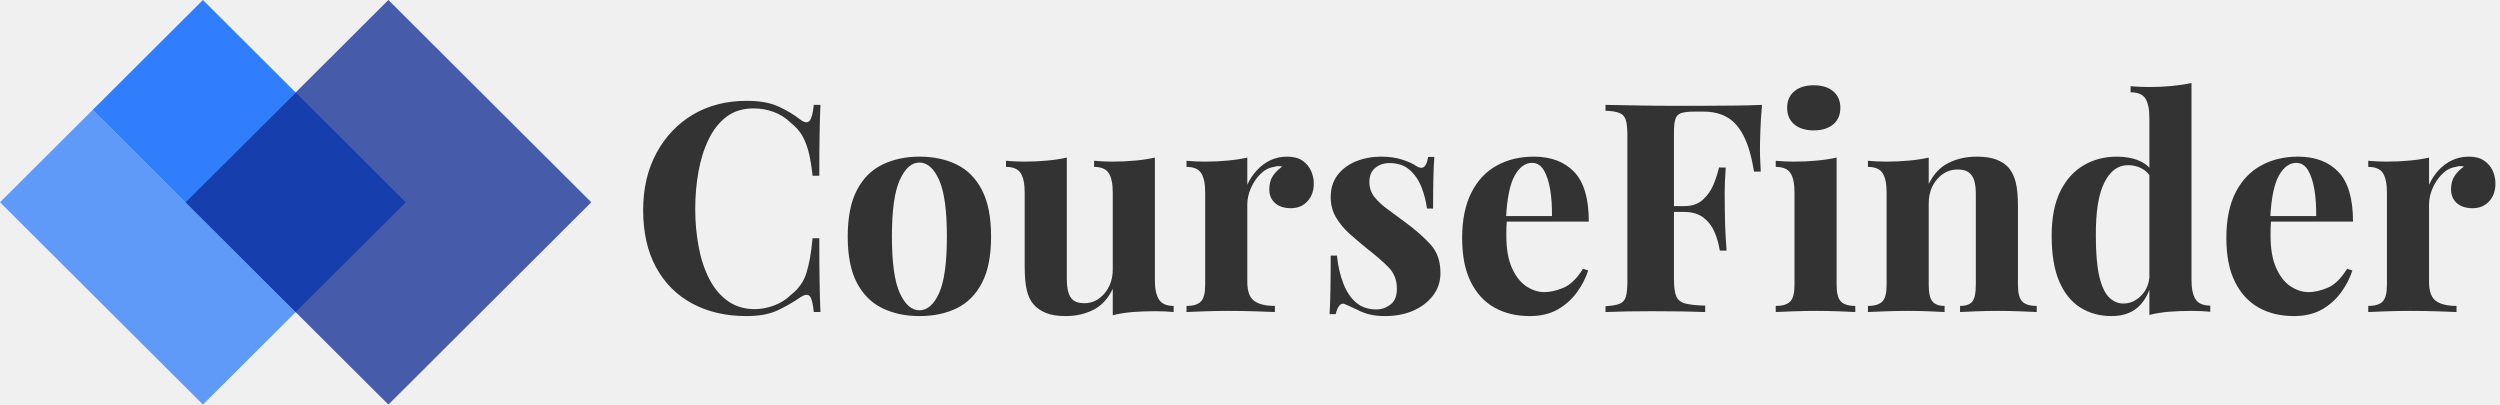
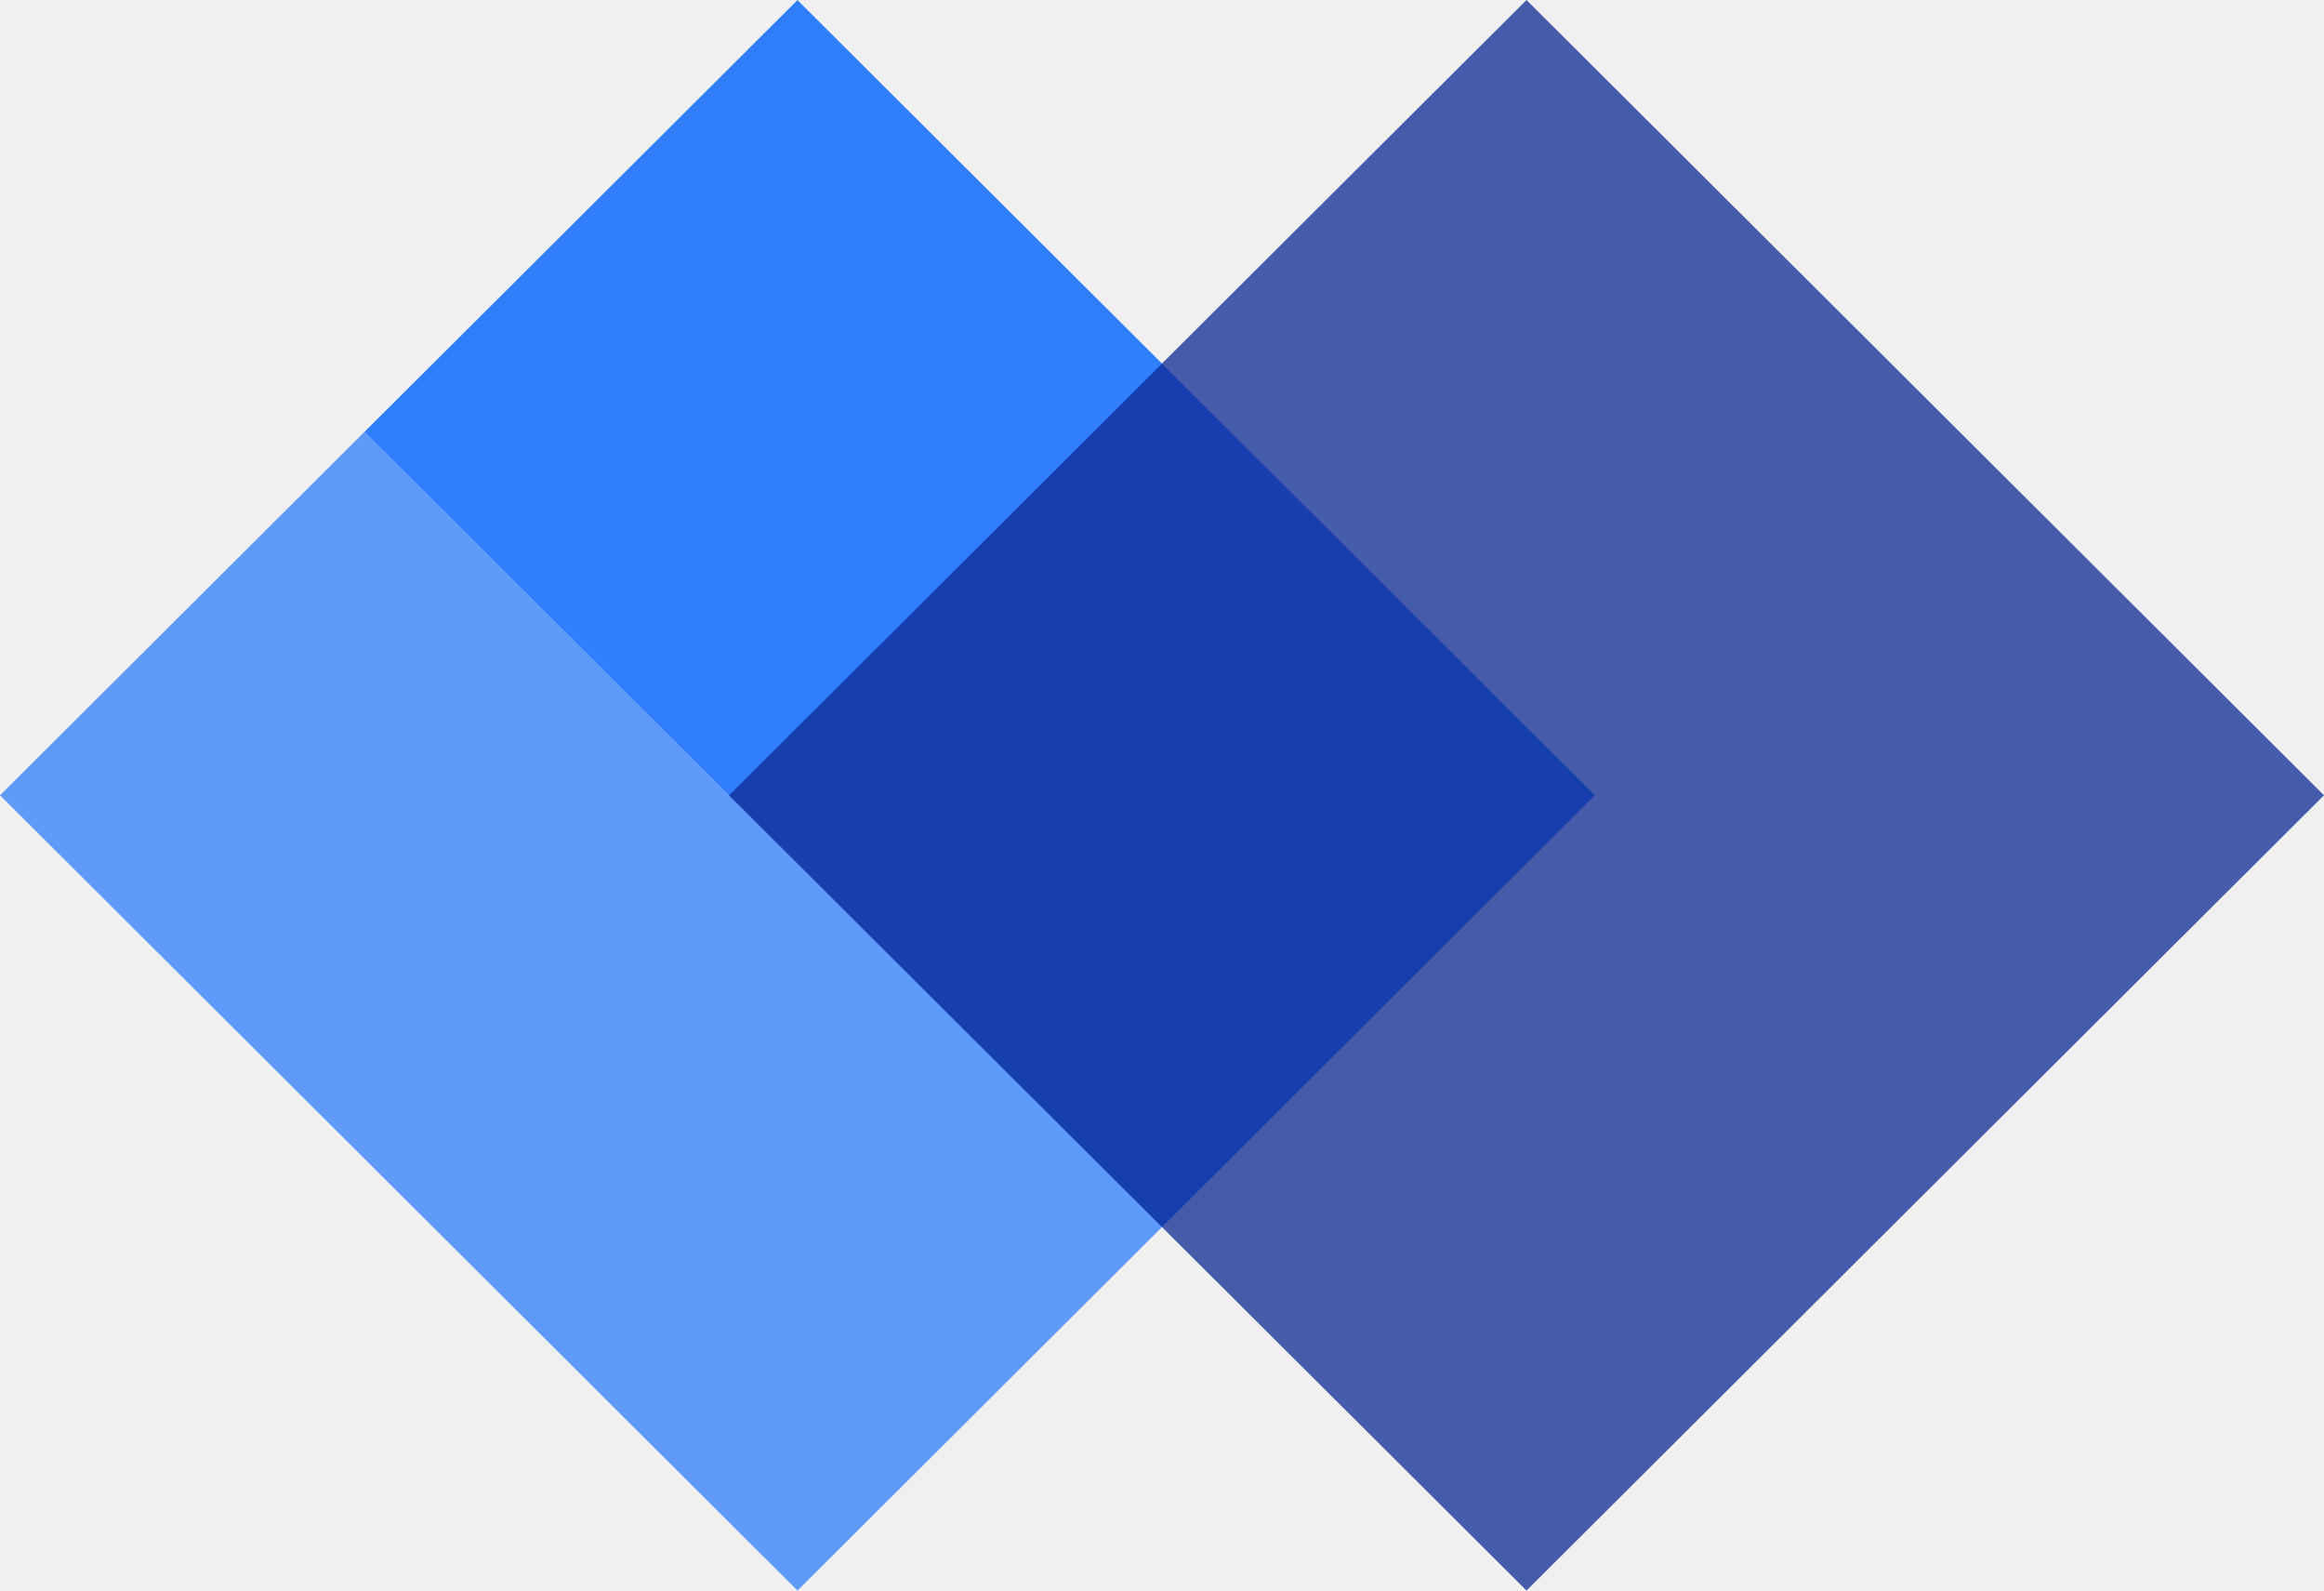
- <svg xmlns="http://www.w3.org/2000/svg" width="241" height="39" viewBox="0 0 241 39" fill="none">
-   <path d="M71.99 9.72C73.23 9.72 74.25 9.903 75.05 10.27C75.85 10.637 76.56 11.063 77.18 11.55C77.553 11.83 77.84 11.863 78.04 11.65C78.233 11.43 78.37 10.917 78.45 10.11H79.09C79.057 10.843 79.03 11.733 79.01 12.78C78.99 13.82 78.98 15.207 78.98 16.94H78.33C78.237 16.073 78.117 15.333 77.97 14.72C77.817 14.113 77.61 13.573 77.35 13.1C77.083 12.633 76.707 12.21 76.22 11.83C75.747 11.363 75.2 11.017 74.58 10.79C73.96 10.563 73.313 10.45 72.64 10.45C71.62 10.45 70.753 10.717 70.04 11.25C69.327 11.79 68.75 12.52 68.31 13.44C67.863 14.36 67.537 15.4 67.33 16.56C67.123 17.713 67.02 18.91 67.02 20.15C67.02 21.41 67.13 22.62 67.35 23.78C67.563 24.933 67.9 25.96 68.36 26.86C68.82 27.767 69.417 28.483 70.15 29.01C70.883 29.537 71.75 29.8 72.75 29.8C73.37 29.8 73.993 29.683 74.62 29.45C75.253 29.21 75.797 28.867 76.25 28.42C76.983 27.853 77.48 27.15 77.74 26.31C78.007 25.477 78.203 24.363 78.33 22.97H78.98C78.98 24.757 78.99 26.2 79.01 27.3C79.03 28.4 79.057 29.327 79.09 30.08H78.45C78.37 29.273 78.243 28.767 78.07 28.56C77.89 28.353 77.593 28.38 77.18 28.64C76.48 29.127 75.74 29.553 74.96 29.92C74.18 30.287 73.18 30.47 71.96 30.47C69.967 30.47 68.223 30.067 66.73 29.26C65.23 28.453 64.067 27.287 63.24 25.76C62.413 24.24 62 22.407 62 20.26C62 18.16 62.43 16.32 63.29 14.74C64.143 13.16 65.317 11.927 66.81 11.04C68.303 10.16 70.03 9.72 71.99 9.72ZM88.63 15.1C90.003 15.1 91.207 15.357 92.24 15.87C93.273 16.377 94.08 17.193 94.66 18.32C95.247 19.447 95.54 20.94 95.54 22.8C95.54 24.667 95.247 26.157 94.66 27.27C94.08 28.39 93.273 29.203 92.24 29.71C91.207 30.217 90.003 30.47 88.63 30.47C87.297 30.47 86.107 30.217 85.06 29.71C84.013 29.203 83.197 28.39 82.61 27.27C82.017 26.157 81.72 24.667 81.72 22.8C81.72 20.94 82.017 19.447 82.61 18.32C83.197 17.193 84.013 16.377 85.06 15.87C86.107 15.357 87.297 15.1 88.63 15.1ZM88.63 15.67C87.877 15.67 87.247 16.23 86.74 17.35C86.233 18.463 85.98 20.28 85.98 22.8C85.98 25.32 86.233 27.137 86.74 28.25C87.247 29.357 87.877 29.91 88.63 29.91C89.397 29.91 90.03 29.357 90.53 28.25C91.03 27.137 91.28 25.32 91.28 22.8C91.28 20.28 91.03 18.463 90.53 17.35C90.03 16.23 89.397 15.67 88.63 15.67ZM111.33 15.19V27.01C111.33 27.85 111.463 28.473 111.73 28.88C111.99 29.287 112.46 29.49 113.14 29.49V30.08C112.553 30.027 111.97 30 111.39 30C110.597 30 109.863 30.027 109.19 30.08C108.51 30.133 107.87 30.237 107.27 30.39V27.85C106.817 28.79 106.193 29.463 105.4 29.87C104.6 30.27 103.71 30.47 102.73 30.47C101.943 30.47 101.303 30.367 100.81 30.16C100.323 29.953 99.94 29.69 99.66 29.37C99.34 29.017 99.113 28.547 98.98 27.96C98.847 27.38 98.78 26.63 98.78 25.71V18.57C98.78 17.723 98.653 17.1 98.4 16.7C98.147 16.293 97.673 16.09 96.98 16.09V15.5C97.58 15.553 98.16 15.58 98.72 15.58C99.513 15.58 100.253 15.547 100.94 15.48C101.627 15.42 102.26 15.323 102.84 15.19V26.86C102.84 27.333 102.883 27.75 102.97 28.11C103.057 28.463 103.22 28.74 103.46 28.94C103.707 29.133 104.063 29.23 104.53 29.23C105.283 29.23 105.93 28.917 106.47 28.29C107.003 27.657 107.27 26.88 107.27 25.96V18.57C107.27 17.723 107.143 17.1 106.89 16.7C106.637 16.293 106.163 16.09 105.47 16.09V15.5C106.07 15.553 106.65 15.58 107.21 15.58C108.003 15.58 108.743 15.547 109.43 15.48C110.117 15.42 110.75 15.323 111.33 15.19ZM124.08 15.1C124.68 15.1 125.17 15.227 125.55 15.48C125.923 15.74 126.2 16.067 126.38 16.46C126.56 16.853 126.65 17.267 126.65 17.7C126.65 18.393 126.447 18.96 126.04 19.4C125.633 19.847 125.103 20.07 124.45 20.07C123.79 20.07 123.277 19.903 122.91 19.57C122.543 19.243 122.36 18.807 122.36 18.26C122.36 17.733 122.477 17.297 122.71 16.95C122.95 16.603 123.247 16.307 123.6 16.06C123.34 15.987 123.077 15.997 122.81 16.09C122.323 16.163 121.887 16.393 121.5 16.78C121.113 17.167 120.807 17.623 120.58 18.15C120.353 18.677 120.24 19.193 120.24 19.7V27.17C120.24 28.077 120.463 28.69 120.91 29.01C121.35 29.33 122.013 29.49 122.9 29.49V30.08C122.467 30.06 121.837 30.037 121.01 30.01C120.183 29.983 119.317 29.97 118.41 29.97C117.657 29.97 116.897 29.983 116.13 30.01C115.357 30.037 114.773 30.06 114.38 30.08V29.49C115.04 29.49 115.503 29.347 115.77 29.06C116.043 28.78 116.18 28.247 116.18 27.46V18.57C116.18 17.723 116.053 17.1 115.8 16.7C115.547 16.293 115.073 16.09 114.38 16.09V15.5C114.98 15.553 115.563 15.58 116.13 15.58C116.917 15.58 117.653 15.547 118.34 15.48C119.027 15.42 119.66 15.323 120.24 15.19V17.81C120.467 17.303 120.77 16.843 121.15 16.43C121.523 16.017 121.953 15.693 122.44 15.46C122.933 15.22 123.48 15.1 124.08 15.1ZM133.13 15.1C133.923 15.1 134.617 15.2 135.21 15.4C135.803 15.6 136.23 15.793 136.49 15.98C137.13 16.413 137.523 16.13 137.67 15.13H138.27C138.23 15.657 138.2 16.3 138.18 17.06C138.16 17.827 138.15 18.84 138.15 20.1H137.56C137.467 19.4 137.29 18.713 137.03 18.04C136.763 17.36 136.38 16.803 135.88 16.37C135.387 15.937 134.743 15.72 133.95 15.72C133.403 15.72 132.943 15.877 132.57 16.19C132.197 16.497 132.01 16.943 132.01 17.53C132.01 18.097 132.177 18.59 132.51 19.01C132.85 19.43 133.29 19.833 133.83 20.22C134.363 20.607 134.92 21.017 135.5 21.45C136.44 22.143 137.237 22.843 137.89 23.55C138.537 24.257 138.86 25.173 138.86 26.3C138.86 27.147 138.617 27.883 138.13 28.51C137.637 29.143 136.99 29.63 136.19 29.97C135.397 30.303 134.51 30.47 133.53 30.47C132.963 30.47 132.46 30.417 132.02 30.31C131.58 30.197 131.2 30.053 130.88 29.88C130.633 29.767 130.403 29.66 130.19 29.56C129.97 29.453 129.767 29.363 129.58 29.29C129.393 29.237 129.23 29.303 129.09 29.49C128.95 29.677 128.84 29.94 128.76 30.28H128.17C128.21 29.673 128.237 28.94 128.25 28.08C128.27 27.213 128.28 26.067 128.28 24.64H128.88C128.987 25.653 129.193 26.55 129.5 27.33C129.8 28.11 130.207 28.72 130.72 29.16C131.24 29.607 131.893 29.83 132.68 29.83C133.173 29.83 133.627 29.673 134.04 29.36C134.453 29.053 134.66 28.54 134.66 27.82C134.66 26.993 134.39 26.307 133.85 25.76C133.317 25.22 132.637 24.63 131.81 23.99C131.21 23.497 130.64 23.013 130.1 22.54C129.567 22.06 129.13 21.533 128.79 20.96C128.45 20.387 128.28 19.733 128.28 19C128.28 18.153 128.507 17.437 128.96 16.85C129.413 16.27 130.01 15.833 130.75 15.54C131.49 15.247 132.283 15.1 133.13 15.1ZM147.86 15.1C149.513 15.1 150.81 15.59 151.75 16.57C152.69 17.55 153.16 19.147 153.16 21.36H143.88L143.82 20.83H149.61C149.623 19.91 149.567 19.06 149.44 18.28C149.307 17.5 149.1 16.873 148.82 16.4C148.533 15.933 148.157 15.7 147.69 15.7C147.03 15.7 146.47 16.113 146.01 16.94C145.55 17.767 145.273 19.137 145.18 21.05L145.26 21.22C145.24 21.447 145.227 21.683 145.22 21.93C145.213 22.177 145.21 22.43 145.21 22.69C145.21 23.99 145.393 25.043 145.76 25.85C146.127 26.657 146.59 27.243 147.15 27.61C147.717 27.977 148.29 28.16 148.87 28.16C149.437 28.16 150.053 28.02 150.72 27.74C151.387 27.46 152.013 26.85 152.6 25.91L153.1 26.07C152.873 26.79 152.517 27.487 152.03 28.16C151.543 28.84 150.923 29.397 150.17 29.83C149.417 30.257 148.513 30.47 147.46 30.47C146.18 30.47 145.053 30.2 144.08 29.66C143.1 29.113 142.333 28.283 141.78 27.17C141.227 26.063 140.95 24.653 140.95 22.94C140.95 21.193 141.247 19.737 141.84 18.57C142.427 17.403 143.243 16.533 144.29 15.96C145.33 15.387 146.52 15.1 147.86 15.1ZM169.86 10.11C169.78 10.957 169.727 11.777 169.7 12.57C169.673 13.357 169.66 13.967 169.66 14.4C169.66 14.813 169.67 15.207 169.69 15.58C169.71 15.96 169.727 16.28 169.74 16.54H169.09C168.85 15.073 168.513 13.923 168.08 13.09C167.647 12.25 167.117 11.653 166.49 11.3C165.857 10.94 165.107 10.76 164.24 10.76H163.31C162.763 10.76 162.35 10.807 162.07 10.9C161.79 10.993 161.603 11.183 161.51 11.47C161.417 11.75 161.37 12.18 161.37 12.76V26.92C161.37 27.653 161.443 28.2 161.59 28.56C161.743 28.913 162.037 29.147 162.47 29.26C162.903 29.373 163.54 29.44 164.38 29.46V30.08C163.8 30.06 163.05 30.04 162.13 30.02C161.21 30.007 160.24 30 159.22 30C158.413 30 157.623 30.007 156.85 30.02C156.083 30.04 155.39 30.06 154.77 30.08V29.52C155.37 29.48 155.82 29.403 156.12 29.29C156.42 29.177 156.623 28.95 156.73 28.61C156.83 28.277 156.88 27.77 156.88 27.09V13.1C156.88 12.407 156.83 11.893 156.73 11.56C156.623 11.233 156.417 11.01 156.11 10.89C155.797 10.763 155.35 10.693 154.77 10.68V10.11C155.783 10.13 156.883 10.15 158.07 10.17C159.25 10.19 160.367 10.2 161.42 10.2C162.473 10.2 163.32 10.2 163.96 10.2C164.827 10.2 165.81 10.193 166.91 10.18C168.01 10.173 168.993 10.15 169.86 10.11ZM160.52 19.87H165.65C165.65 19.87 165.65 19.963 165.65 20.15C165.65 20.337 165.65 20.43 165.65 20.43H160.52C160.52 20.43 160.52 20.337 160.52 20.15C160.52 19.963 160.52 19.87 160.52 19.87ZM165.71 16.15H166.36C166.287 17.217 166.253 18.033 166.26 18.6C166.267 19.167 166.27 19.683 166.27 20.15C166.27 20.623 166.28 21.14 166.3 21.7C166.32 22.267 166.367 23.087 166.44 24.16H165.79C165.683 23.5 165.507 22.887 165.26 22.32C165.013 21.76 164.657 21.307 164.19 20.96C163.717 20.607 163.103 20.43 162.35 20.43V19.87C163.103 19.87 163.707 19.663 164.16 19.25C164.613 18.837 164.957 18.343 165.19 17.77C165.423 17.197 165.597 16.657 165.71 16.15ZM174.85 8.22C175.637 8.22 176.26 8.413 176.72 8.8C177.18 9.187 177.41 9.717 177.41 10.39C177.41 11.07 177.18 11.603 176.72 11.99C176.26 12.377 175.637 12.57 174.85 12.57C174.057 12.57 173.43 12.377 172.97 11.99C172.51 11.603 172.28 11.07 172.28 10.39C172.28 9.717 172.51 9.187 172.97 8.8C173.43 8.413 174.057 8.22 174.85 8.22ZM177.05 15.19V27.46C177.05 28.247 177.187 28.78 177.46 29.06C177.733 29.347 178.197 29.49 178.85 29.49V30.08C178.517 30.06 177.99 30.037 177.27 30.01C176.557 29.983 175.833 29.97 175.1 29.97C174.367 29.97 173.623 29.983 172.87 30.01C172.123 30.037 171.56 30.06 171.18 30.08V29.49C171.84 29.49 172.307 29.347 172.58 29.06C172.853 28.78 172.99 28.247 172.99 27.46V18.57C172.99 17.723 172.863 17.1 172.61 16.7C172.357 16.293 171.88 16.09 171.18 16.09V15.5C171.78 15.553 172.363 15.58 172.93 15.58C173.717 15.58 174.453 15.547 175.14 15.48C175.827 15.42 176.463 15.323 177.05 15.19ZM190.56 15.1C191.347 15.1 191.99 15.2 192.49 15.4C192.99 15.6 193.38 15.867 193.66 16.2C193.96 16.56 194.18 17.023 194.32 17.59C194.46 18.15 194.53 18.91 194.53 19.87V27.46C194.53 28.247 194.667 28.78 194.94 29.06C195.213 29.347 195.68 29.49 196.34 29.49V30.08C195.98 30.06 195.443 30.037 194.73 30.01C194.017 29.983 193.313 29.97 192.62 29.97C191.907 29.97 191.207 29.983 190.52 30.01C189.833 30.037 189.31 30.06 188.95 30.08V29.49C189.517 29.49 189.913 29.347 190.14 29.06C190.36 28.78 190.47 28.247 190.47 27.46V18.69C190.47 18.217 190.423 17.807 190.33 17.46C190.237 17.113 190.067 16.84 189.82 16.64C189.58 16.44 189.213 16.34 188.72 16.34C187.933 16.34 187.273 16.653 186.74 17.28C186.2 17.9 185.93 18.68 185.93 19.62V27.46C185.93 28.247 186.05 28.78 186.29 29.06C186.523 29.347 186.913 29.49 187.46 29.49V30.08C187.12 30.06 186.623 30.037 185.97 30.01C185.323 29.983 184.653 29.97 183.96 29.97C183.247 29.97 182.513 29.983 181.76 30.01C181.007 30.037 180.443 30.06 180.07 30.08V29.49C180.723 29.49 181.187 29.347 181.46 29.06C181.733 28.78 181.87 28.247 181.87 27.46V18.57C181.87 17.723 181.743 17.1 181.49 16.7C181.237 16.293 180.763 16.09 180.07 16.09V15.5C180.67 15.553 181.25 15.58 181.81 15.58C182.603 15.58 183.343 15.547 184.03 15.48C184.717 15.42 185.35 15.323 185.93 15.19V17.73C186.403 16.77 187.043 16.093 187.85 15.7C188.657 15.3 189.56 15.1 190.56 15.1ZM211.26 8V26.98C211.26 27.827 211.39 28.45 211.65 28.85C211.917 29.257 212.39 29.46 213.07 29.46V30.05C212.483 29.997 211.9 29.97 211.32 29.97C210.527 29.97 209.787 29.997 209.1 30.05C208.413 30.11 207.78 30.213 207.2 30.36V11.38C207.2 10.533 207.073 9.907 206.82 9.5C206.567 9.1 206.09 8.9 205.39 8.9V8.31C205.997 8.363 206.58 8.39 207.14 8.39C207.913 8.39 208.647 8.357 209.34 8.29C210.04 8.223 210.68 8.127 211.26 8ZM204.07 15.1C204.897 15.1 205.623 15.237 206.25 15.51C206.883 15.783 207.377 16.24 207.73 16.88L207.4 17.19C207.153 16.737 206.827 16.413 206.42 16.22C206.02 16.02 205.593 15.92 205.14 15.92C204.18 15.92 203.42 16.48 202.86 17.6C202.293 18.72 202.02 20.447 202.04 22.78C202.04 24.373 202.147 25.647 202.36 26.6C202.58 27.547 202.89 28.227 203.29 28.64C203.697 29.053 204.163 29.26 204.69 29.26C205.33 29.26 205.903 29.007 206.41 28.5C206.917 27.993 207.19 27.307 207.23 26.44L207.37 27.43C207.083 28.423 206.627 29.18 206 29.7C205.373 30.213 204.55 30.47 203.53 30.47C202.423 30.47 201.433 30.2 200.56 29.66C199.687 29.113 199.003 28.27 198.51 27.13C198.023 25.997 197.78 24.527 197.78 22.72C197.78 21.007 198.053 19.59 198.6 18.47C199.14 17.357 199.887 16.517 200.84 15.95C201.787 15.383 202.863 15.1 204.07 15.1ZM221.53 15.1C223.183 15.1 224.48 15.59 225.42 16.57C226.36 17.55 226.83 19.147 226.83 21.36H217.55L217.49 20.83H223.28C223.293 19.91 223.237 19.06 223.11 18.28C222.977 17.5 222.77 16.873 222.49 16.4C222.203 15.933 221.827 15.7 221.36 15.7C220.7 15.7 220.14 16.113 219.68 16.94C219.22 17.767 218.943 19.137 218.85 21.05L218.93 21.22C218.91 21.447 218.897 21.683 218.89 21.93C218.883 22.177 218.88 22.43 218.88 22.69C218.88 23.99 219.063 25.043 219.43 25.85C219.797 26.657 220.26 27.243 220.82 27.61C221.387 27.977 221.96 28.16 222.54 28.16C223.107 28.16 223.723 28.02 224.39 27.74C225.057 27.46 225.68 26.85 226.26 25.91L226.77 26.07C226.543 26.79 226.187 27.487 225.7 28.16C225.213 28.84 224.593 29.397 223.84 29.83C223.087 30.257 222.183 30.47 221.13 30.47C219.85 30.47 218.723 30.2 217.75 29.66C216.77 29.113 216.003 28.283 215.45 27.17C214.897 26.063 214.62 24.653 214.62 22.94C214.62 21.193 214.913 19.737 215.5 18.57C216.093 17.403 216.913 16.533 217.96 15.96C219 15.387 220.19 15.1 221.53 15.1ZM238 15.1C238.6 15.1 239.087 15.227 239.46 15.48C239.84 15.74 240.12 16.067 240.3 16.46C240.473 16.853 240.56 17.267 240.56 17.7C240.56 18.393 240.36 18.96 239.96 19.4C239.553 19.847 239.02 20.07 238.36 20.07C237.707 20.07 237.197 19.903 236.83 19.57C236.463 19.243 236.28 18.807 236.28 18.26C236.28 17.733 236.397 17.297 236.63 16.95C236.863 16.603 237.16 16.307 237.52 16.06C237.253 15.987 236.99 15.997 236.73 16.09C236.243 16.163 235.807 16.393 235.42 16.78C235.033 17.167 234.727 17.623 234.5 18.15C234.273 18.677 234.16 19.193 234.16 19.7V27.17C234.16 28.077 234.38 28.69 234.82 29.01C235.267 29.33 235.93 29.49 236.81 29.49V30.08C236.377 30.06 235.747 30.037 234.92 30.01C234.093 29.983 233.23 29.97 232.33 29.97C231.577 29.97 230.813 29.983 230.04 30.01C229.273 30.037 228.693 30.06 228.3 30.08V29.49C228.953 29.49 229.417 29.347 229.69 29.06C229.963 28.78 230.1 28.247 230.1 27.46V18.57C230.1 17.723 229.973 17.1 229.72 16.7C229.467 16.293 228.993 16.09 228.3 16.09V15.5C228.9 15.553 229.48 15.58 230.04 15.58C230.833 15.58 231.573 15.547 232.26 15.48C232.947 15.42 233.58 15.323 234.16 15.19V17.81C234.387 17.303 234.687 16.843 235.06 16.43C235.44 16.017 235.873 15.693 236.36 15.46C236.853 15.22 237.4 15.1 238 15.1Z" fill="#333333" />
-   <g clip-path="url(#clip0_202_20)">
+ <svg xmlns="http://www.w3.org/2000/svg" width="57" height="39" viewBox="0 0 57 39" fill="none">
+   <g clip-path="url(#clip0_202_10)">
    <path d="M17.877 19.501L28.497 8.914L39.117 19.501L28.497 30.088L17.877 19.501Z" fill="#0061FF" />
    <path opacity="0.6" d="M0 19.5L8.94 10.588L28.5 30.088L19.56 39L0 19.5Z" fill="#0061FF" />
    <path opacity="0.8" fill-rule="evenodd" clip-rule="evenodd" d="M37.44 0L28.5 8.912L17.879 19.5L28.5 30.088L37.44 39L57 19.5L37.44 0Z" fill="#1C3699" />
    <path opacity="0.8" d="M8.94 10.589L19.559 0.002L28.5 8.915L17.88 19.502L8.94 10.589Z" fill="#0061FF" />
  </g>
  <defs>
-     <clipPath id="clip0_202_20">
+     <clipPath id="clip0_202_10">
      <rect width="57" height="39" fill="white" />
    </clipPath>
  </defs>
</svg>
